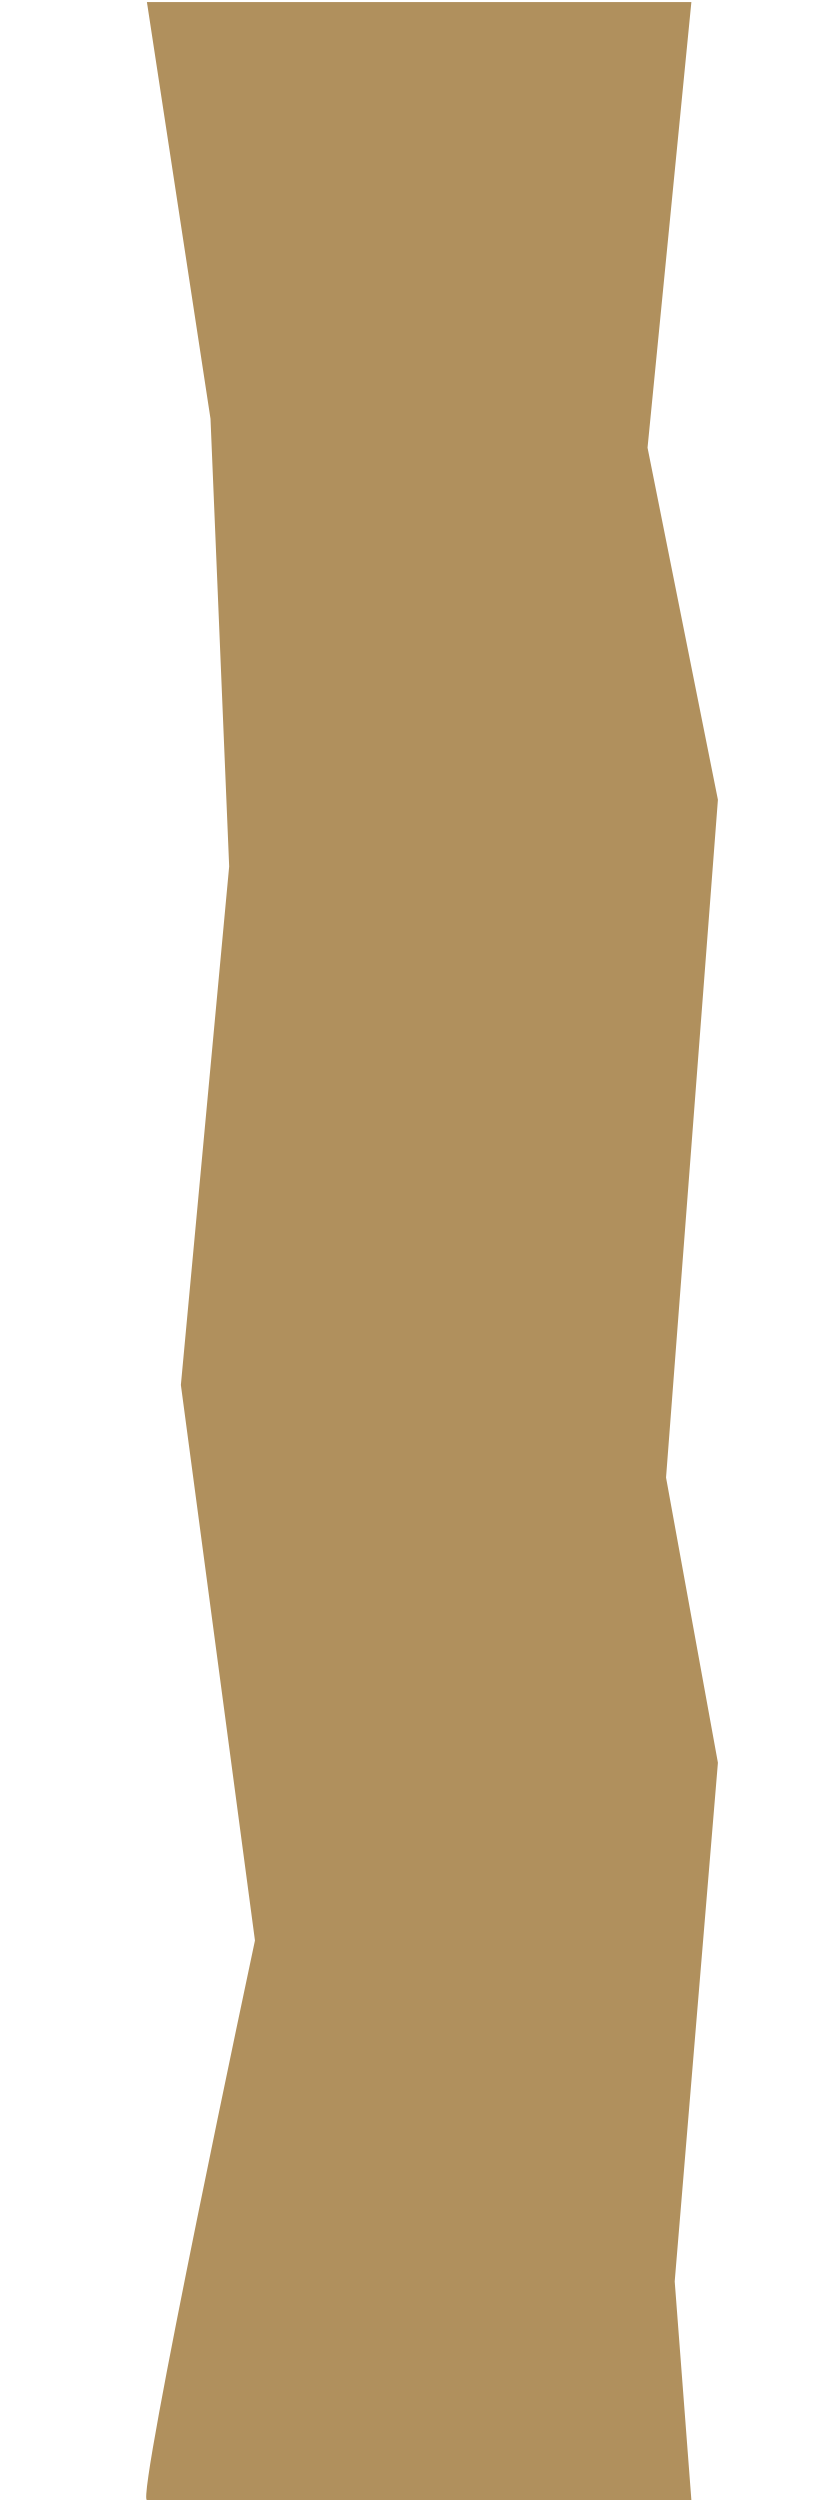
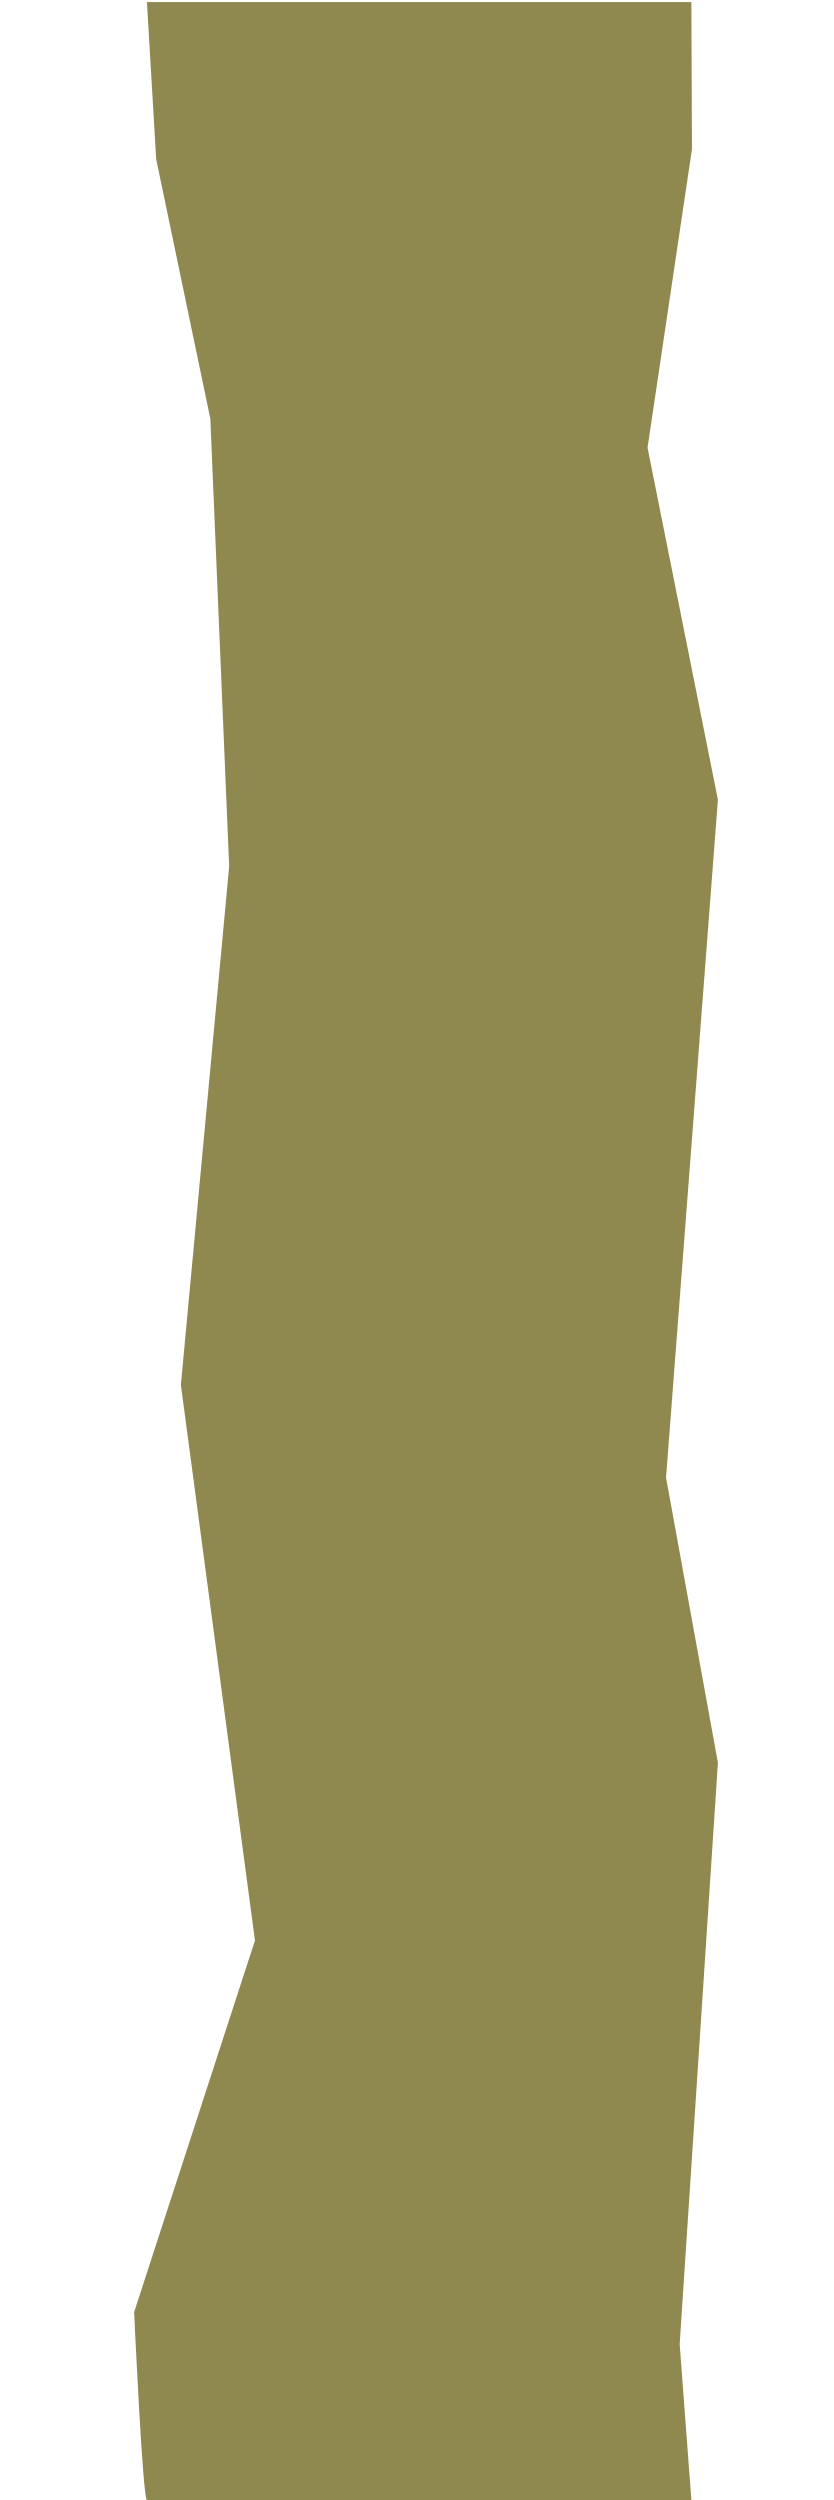
<svg xmlns="http://www.w3.org/2000/svg" viewBox="0 0 200 600">
  <defs>
-     <style>.cls-1{fill:#b0905d;}.cls-2{opacity:0.5;}.cls-3{opacity:0.7;}</style>
+     <style>.cls-1{fill:#8f894f;}.cls-2{opacity:0.5;}.cls-3{opacity:0.7;}</style>
  </defs>
  <g id="plains-components">
    <g id="plains-path">
-       <path class="cls-1" d="M55,207.94,43.41,332.39,61.19,465.72S32.61,600,35.26,600H165.93l-4-52.46L172.3,423.06l-12.45-68.45L172.3,191.94l-16.89-84.49L165.93.5H35.26l15.26,100Z" />
+       <path class="cls-1" d="M55,207.94,43.41,332.39,61.19,465.72l-29,89.19S34.25,600,35.26,600H165.93l-2.81-37.39,9.18-139.55-12.45-68.45L172.3,191.94l-16.89-84.49L166.07,35.8,165.93.5H35.26l2.22,37.67,13,62.33Z" />
    </g>
  </g>
</svg>
